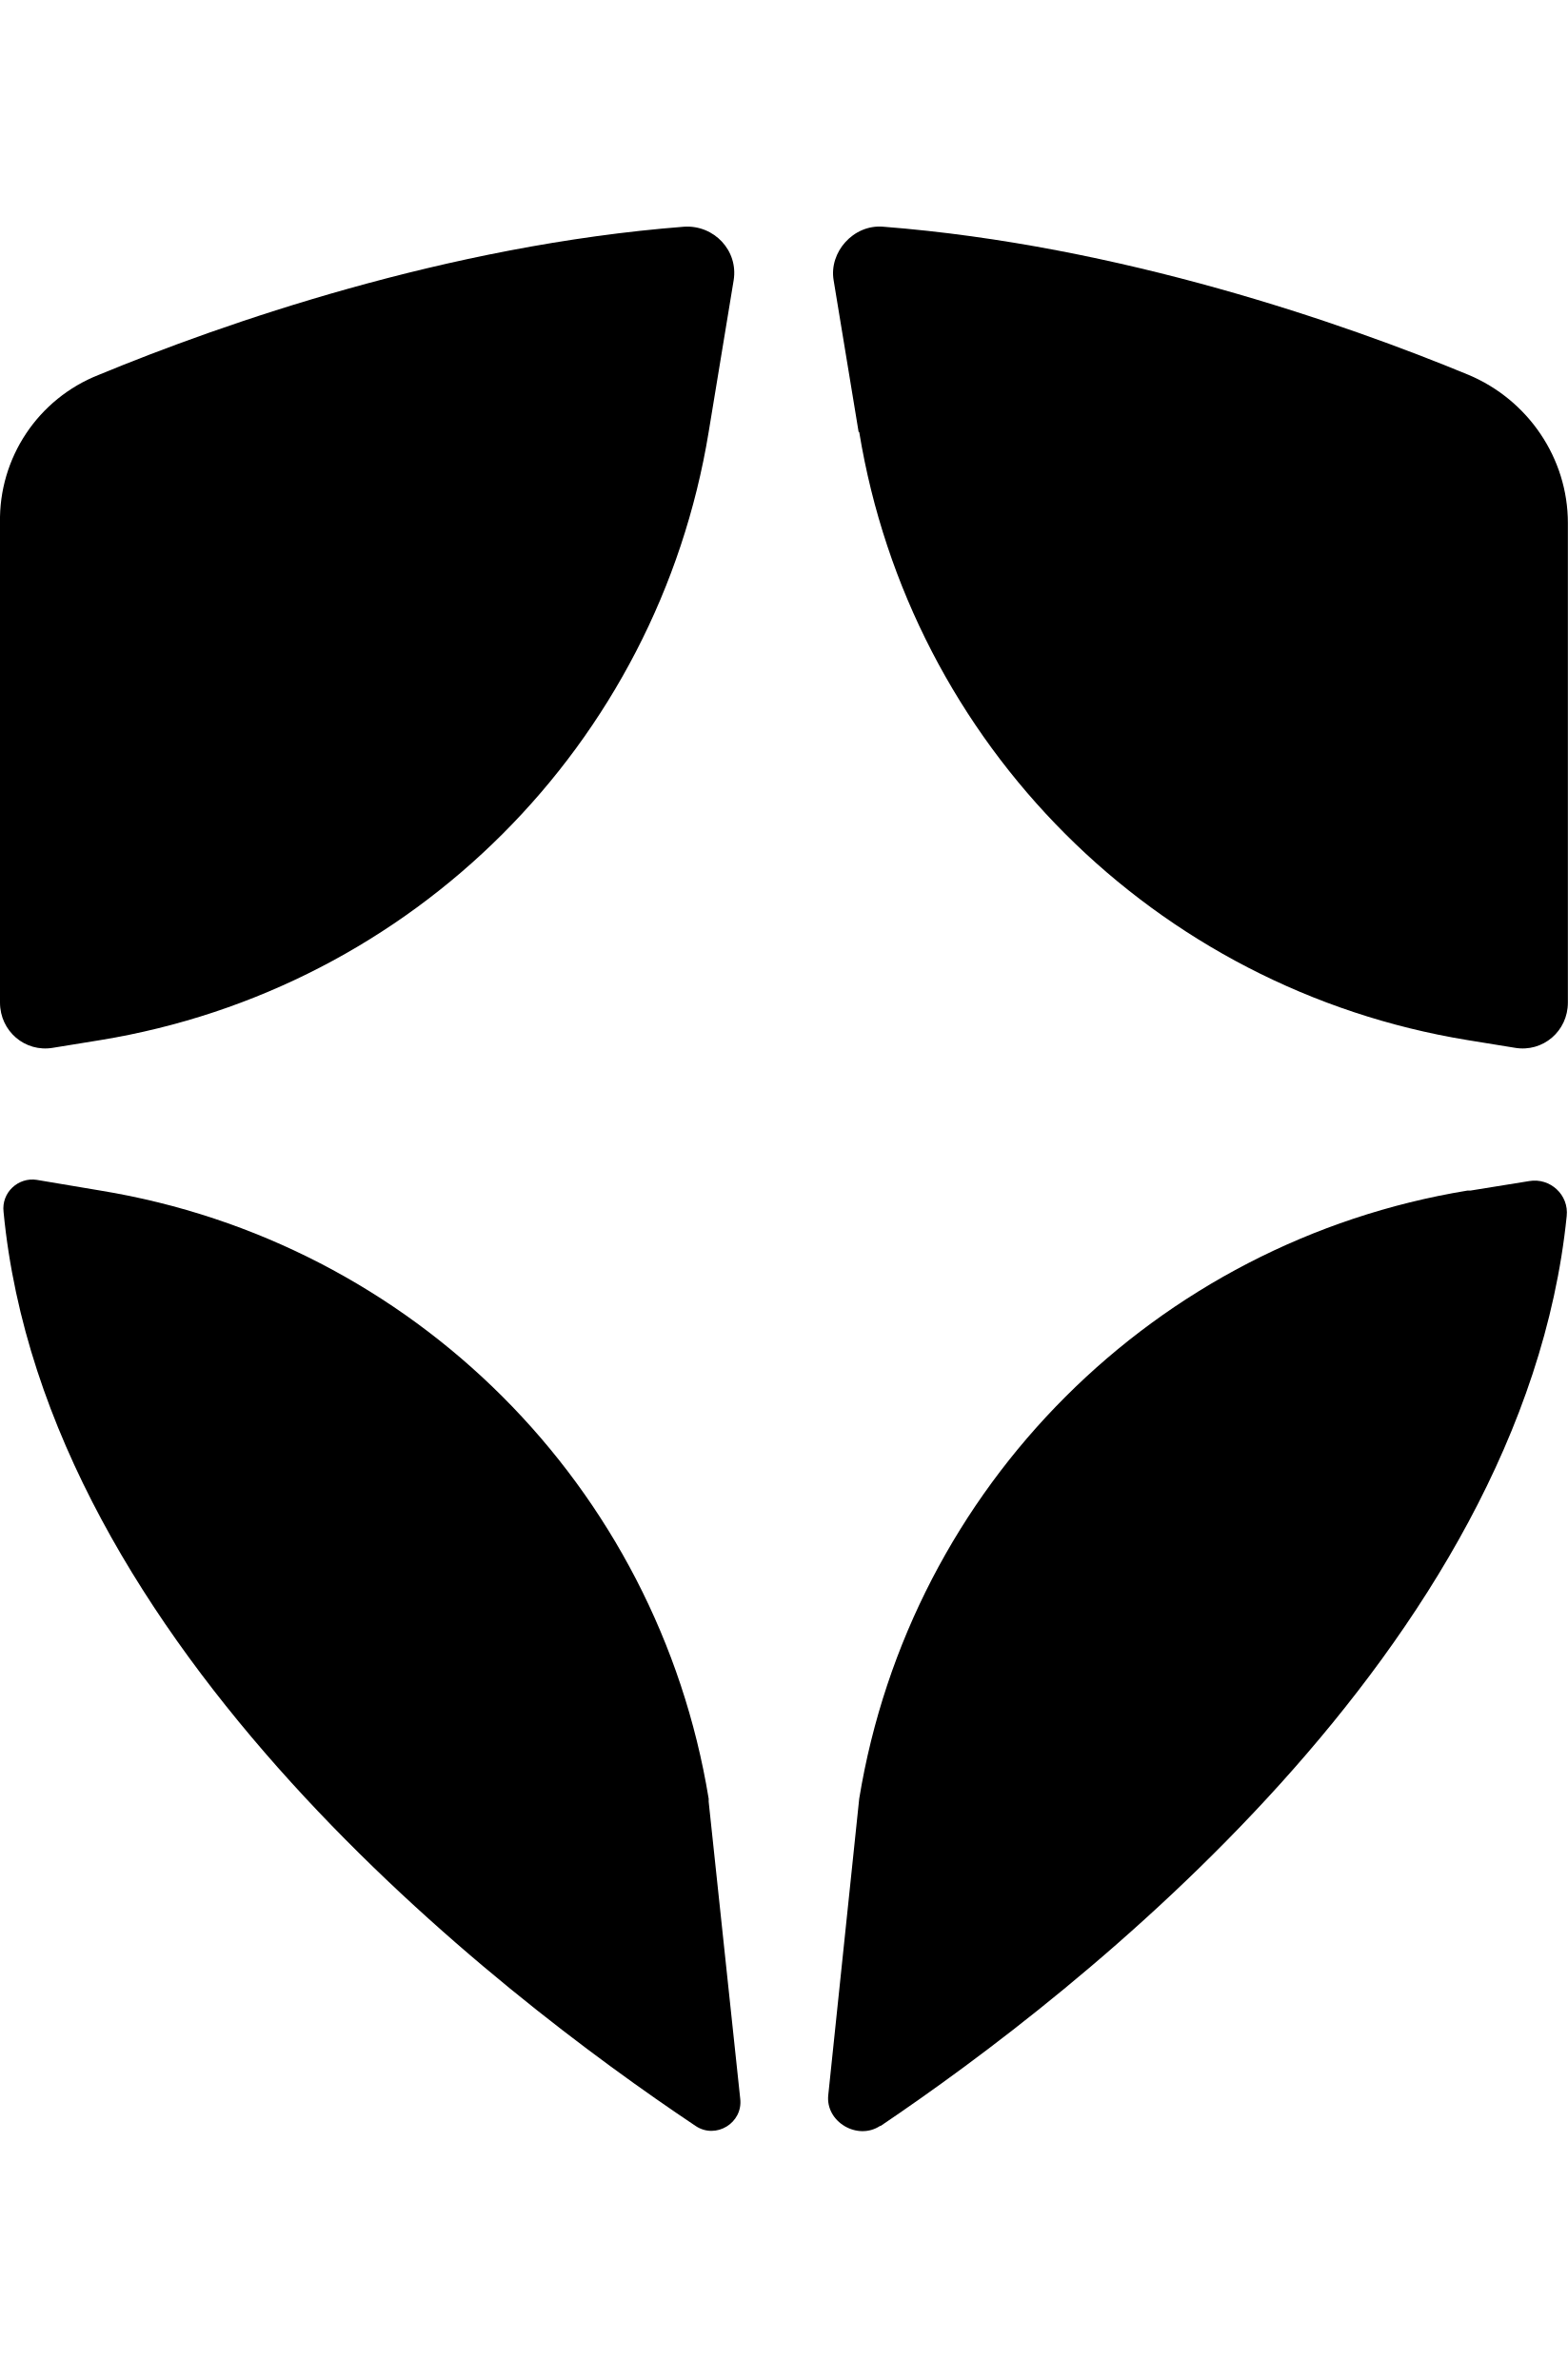
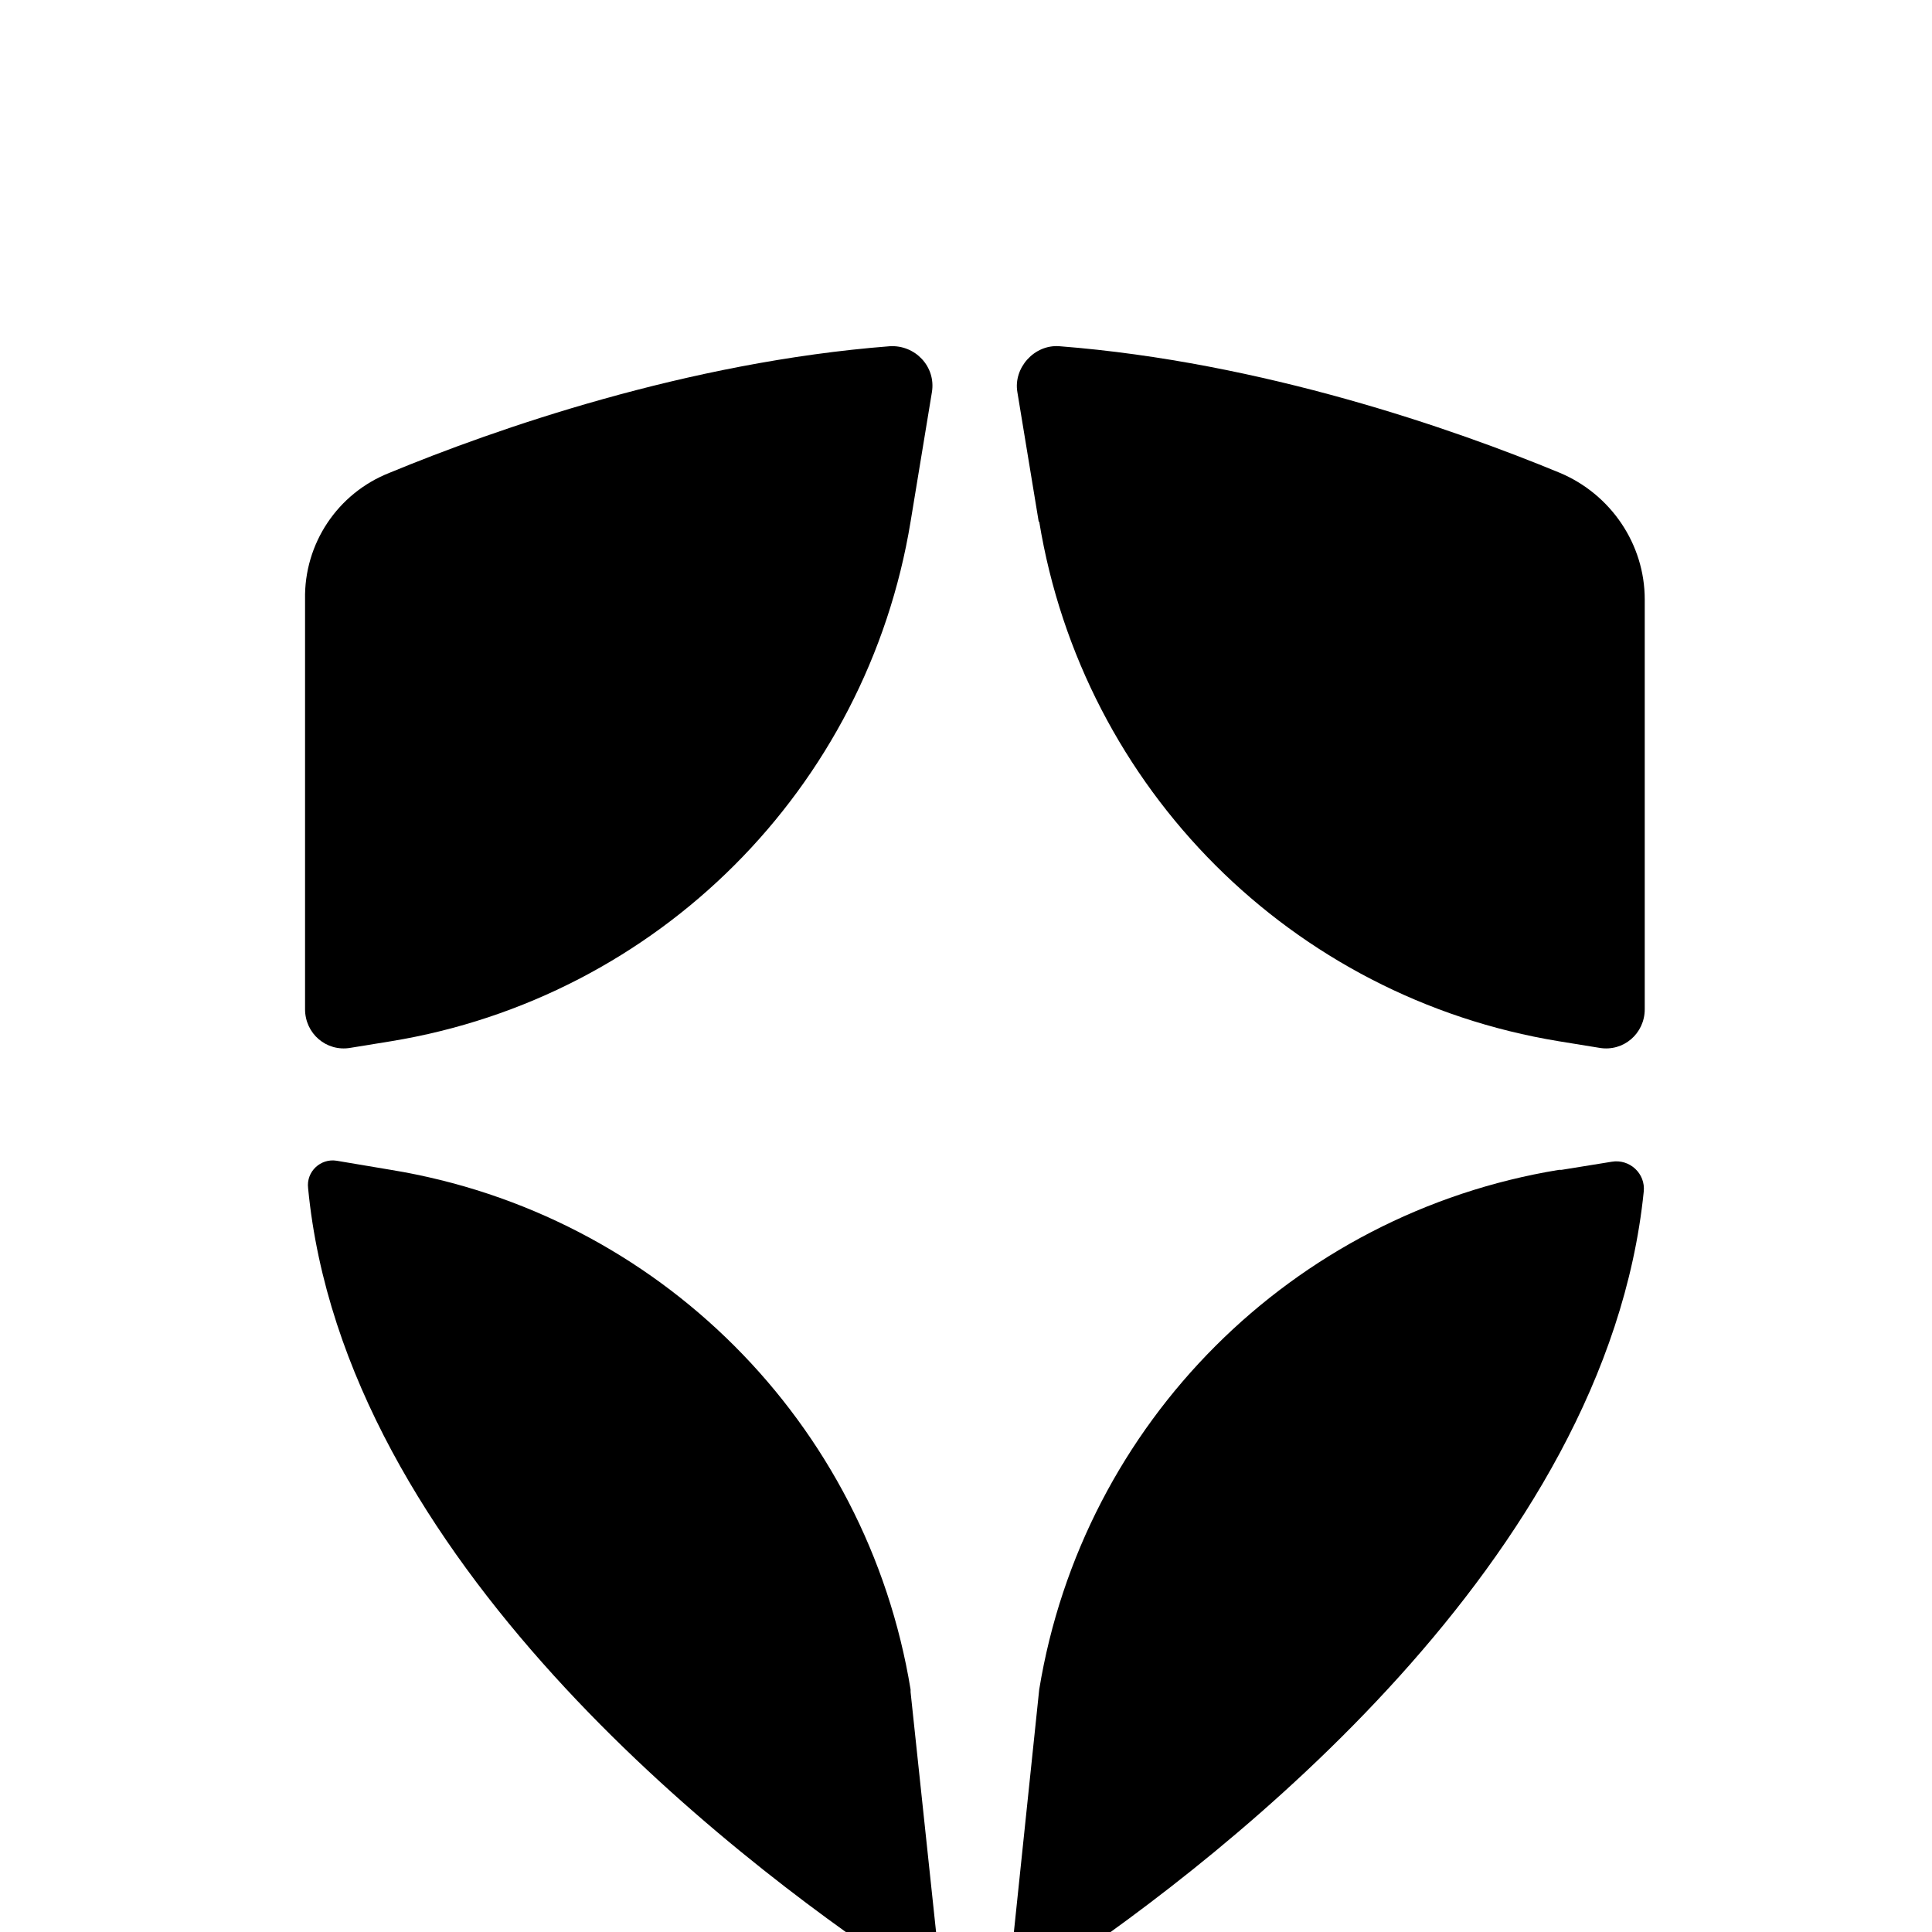
- <svg xmlns="http://www.w3.org/2000/svg" fill="none" viewBox="0 0 26.35 40">
+ <svg xmlns="http://www.w3.org/2000/svg" fill="none" viewBox="-6 -3 38 38">
  <path fill="currentColor" d="M1.69 17.48c5.25-.86 9.36-4.97 10.22-10.22l.42-2.55c.08-.5-.33-.93-.83-.9-3.99.31-7.76 1.63-9.84 2.49A2.62 2.62 0 0 0 0 8.79v8.06c0 .48.42.84.89.76l.8-.13z" />
  <path fill="currentColor" d="M14.44 7.26c.86 5.25 4.97 9.36 10.22 10.22l.8.13c.47.08.89-.28.89-.76V8.79c0-1.09-.67-2.07-1.67-2.49-2.08-.86-5.85-2.18-9.84-2.49-.5-.04-.91.43-.83.9l.42 2.55z" />
  <path fill="currentColor" d="M24.66 20.01c-5.24.86-9.36 4.97-10.22 10.22l-.52 4.98c-.05.45.49.77.87.52 0 0 0 0 .01 0 3.29-2.22 10.79-8.03 11.53-15.29.04-.36-.28-.65-.63-.59l-.99.16z" />
  <path fill="currentColor" d="M11.91 30.23c-.86-5.25-4.97-9.36-10.22-10.22l-1.07-.18c-.31-.05-.6.21-.56.54.7 7.3 8.31 13.14 11.63 15.36.34.23.8-.05.75-.46l-.53-4.99v-.05z" />
</svg>
